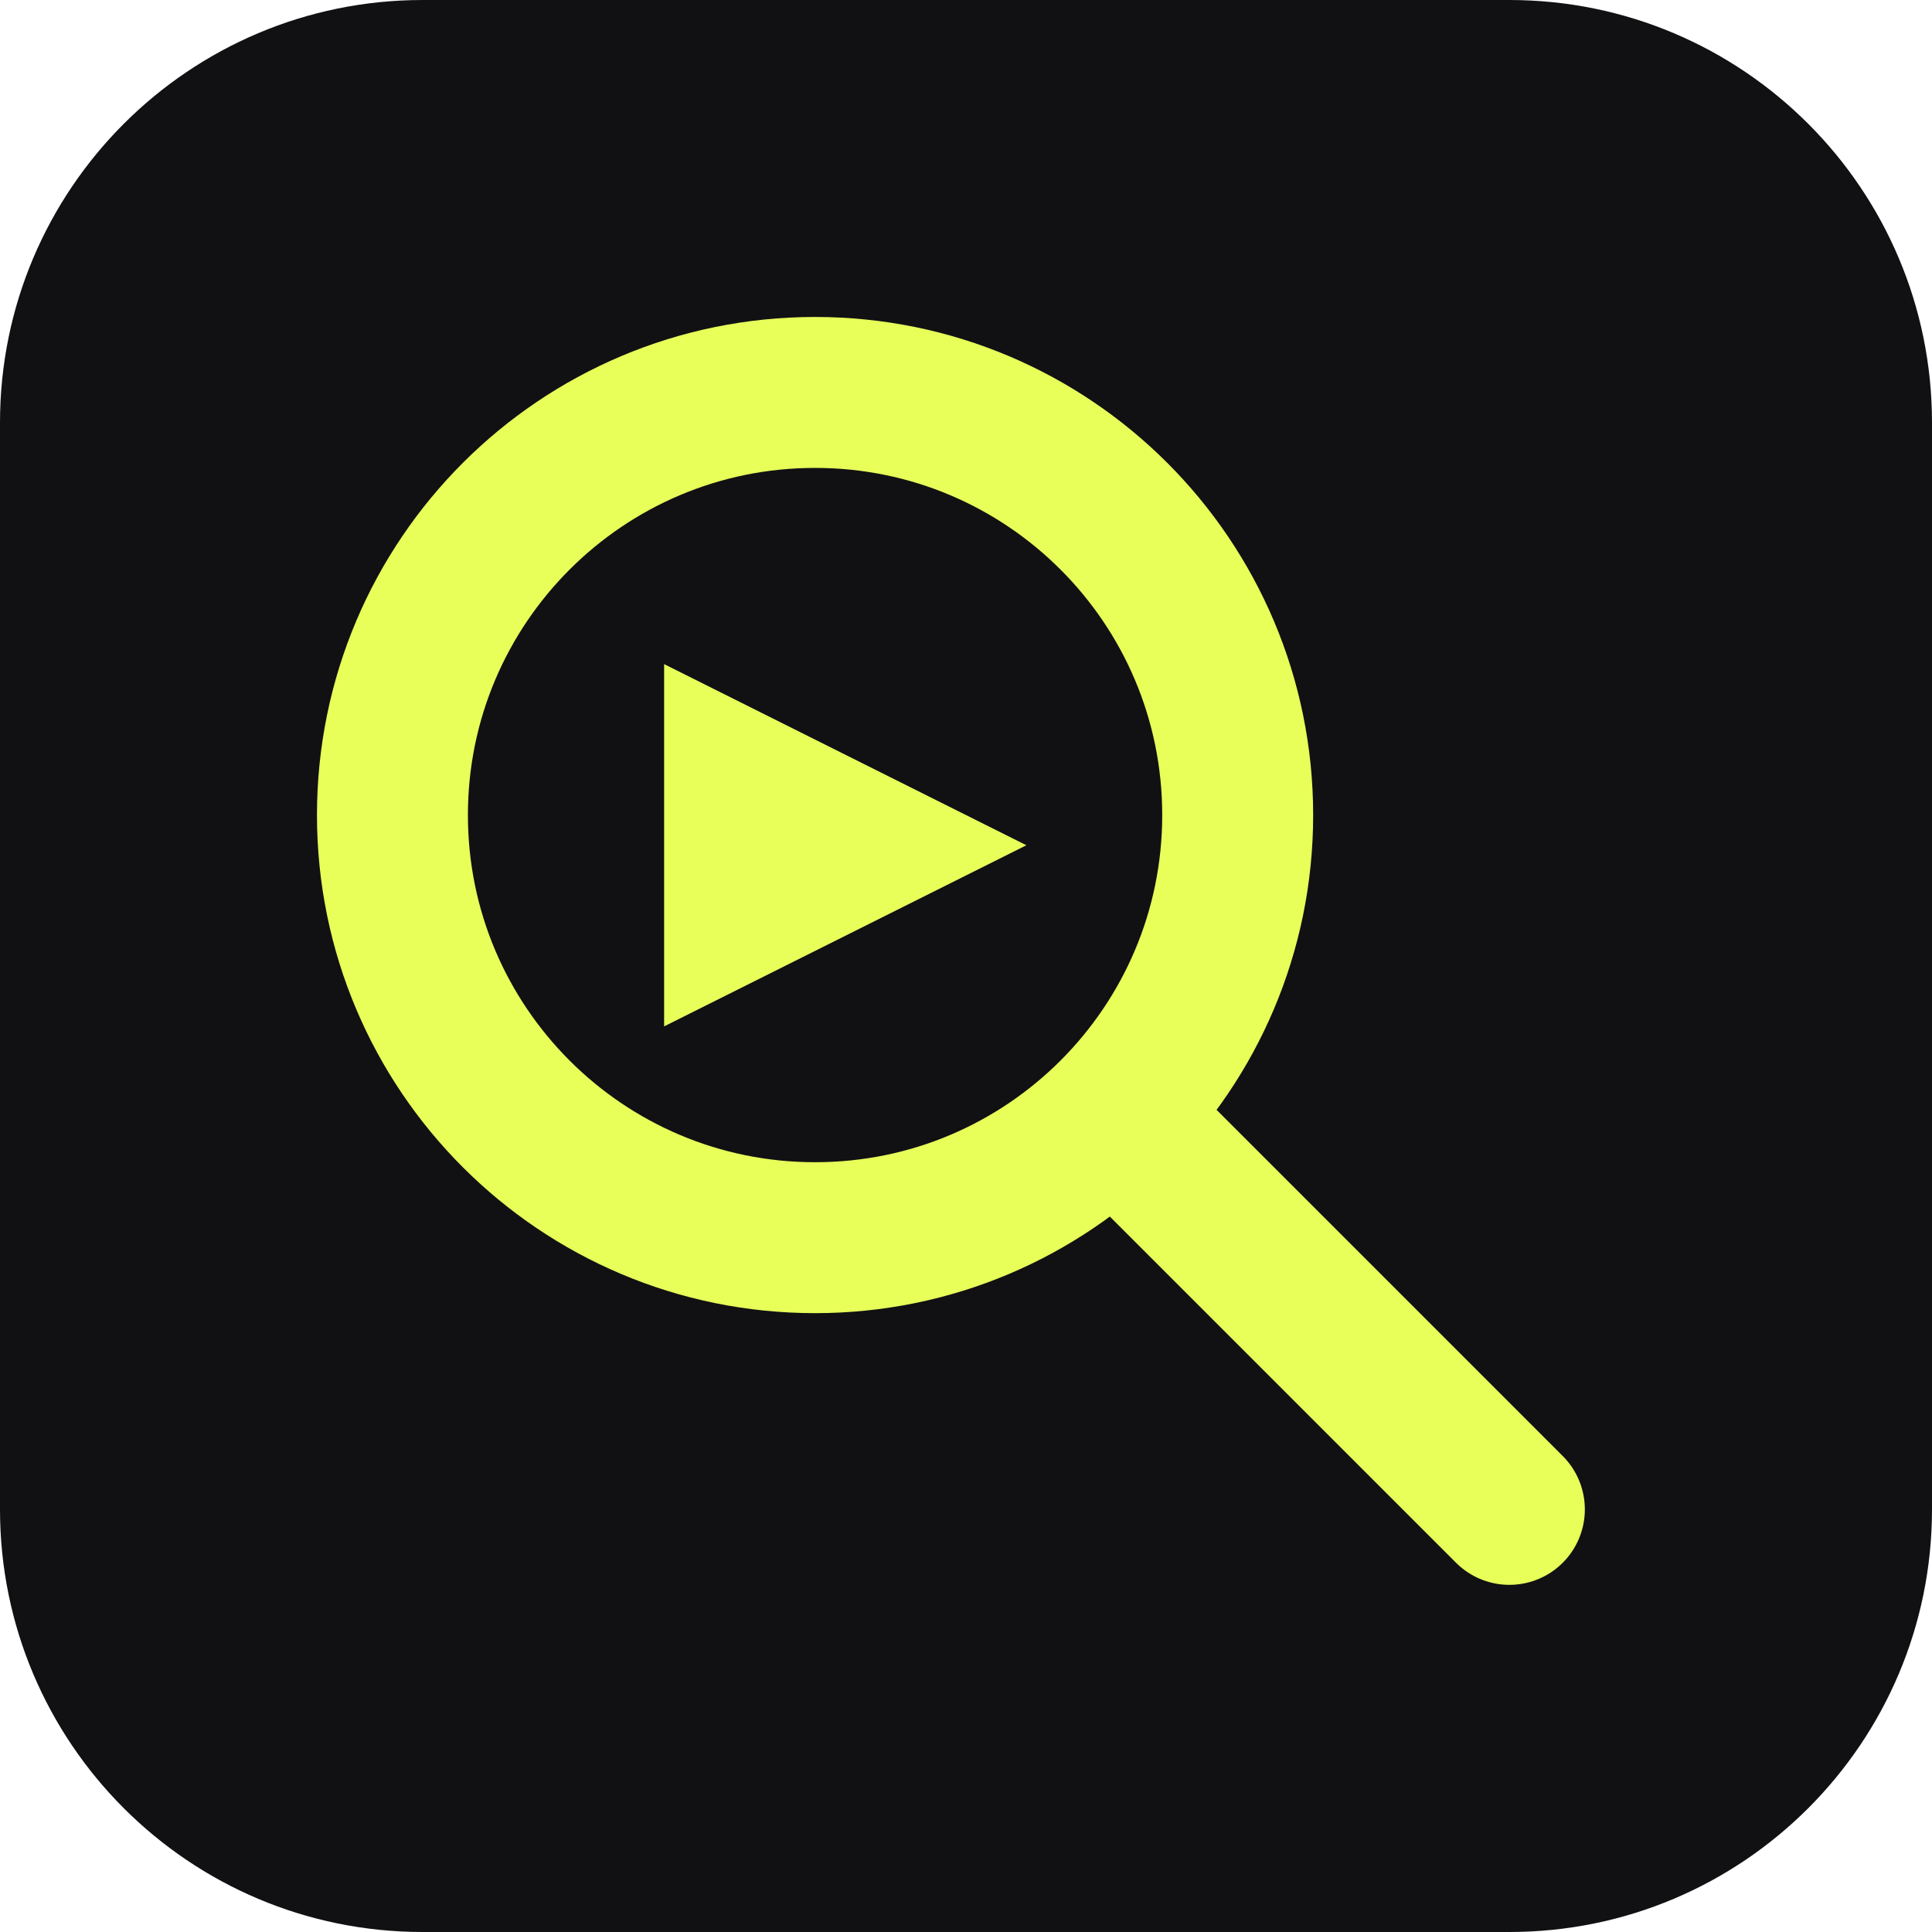
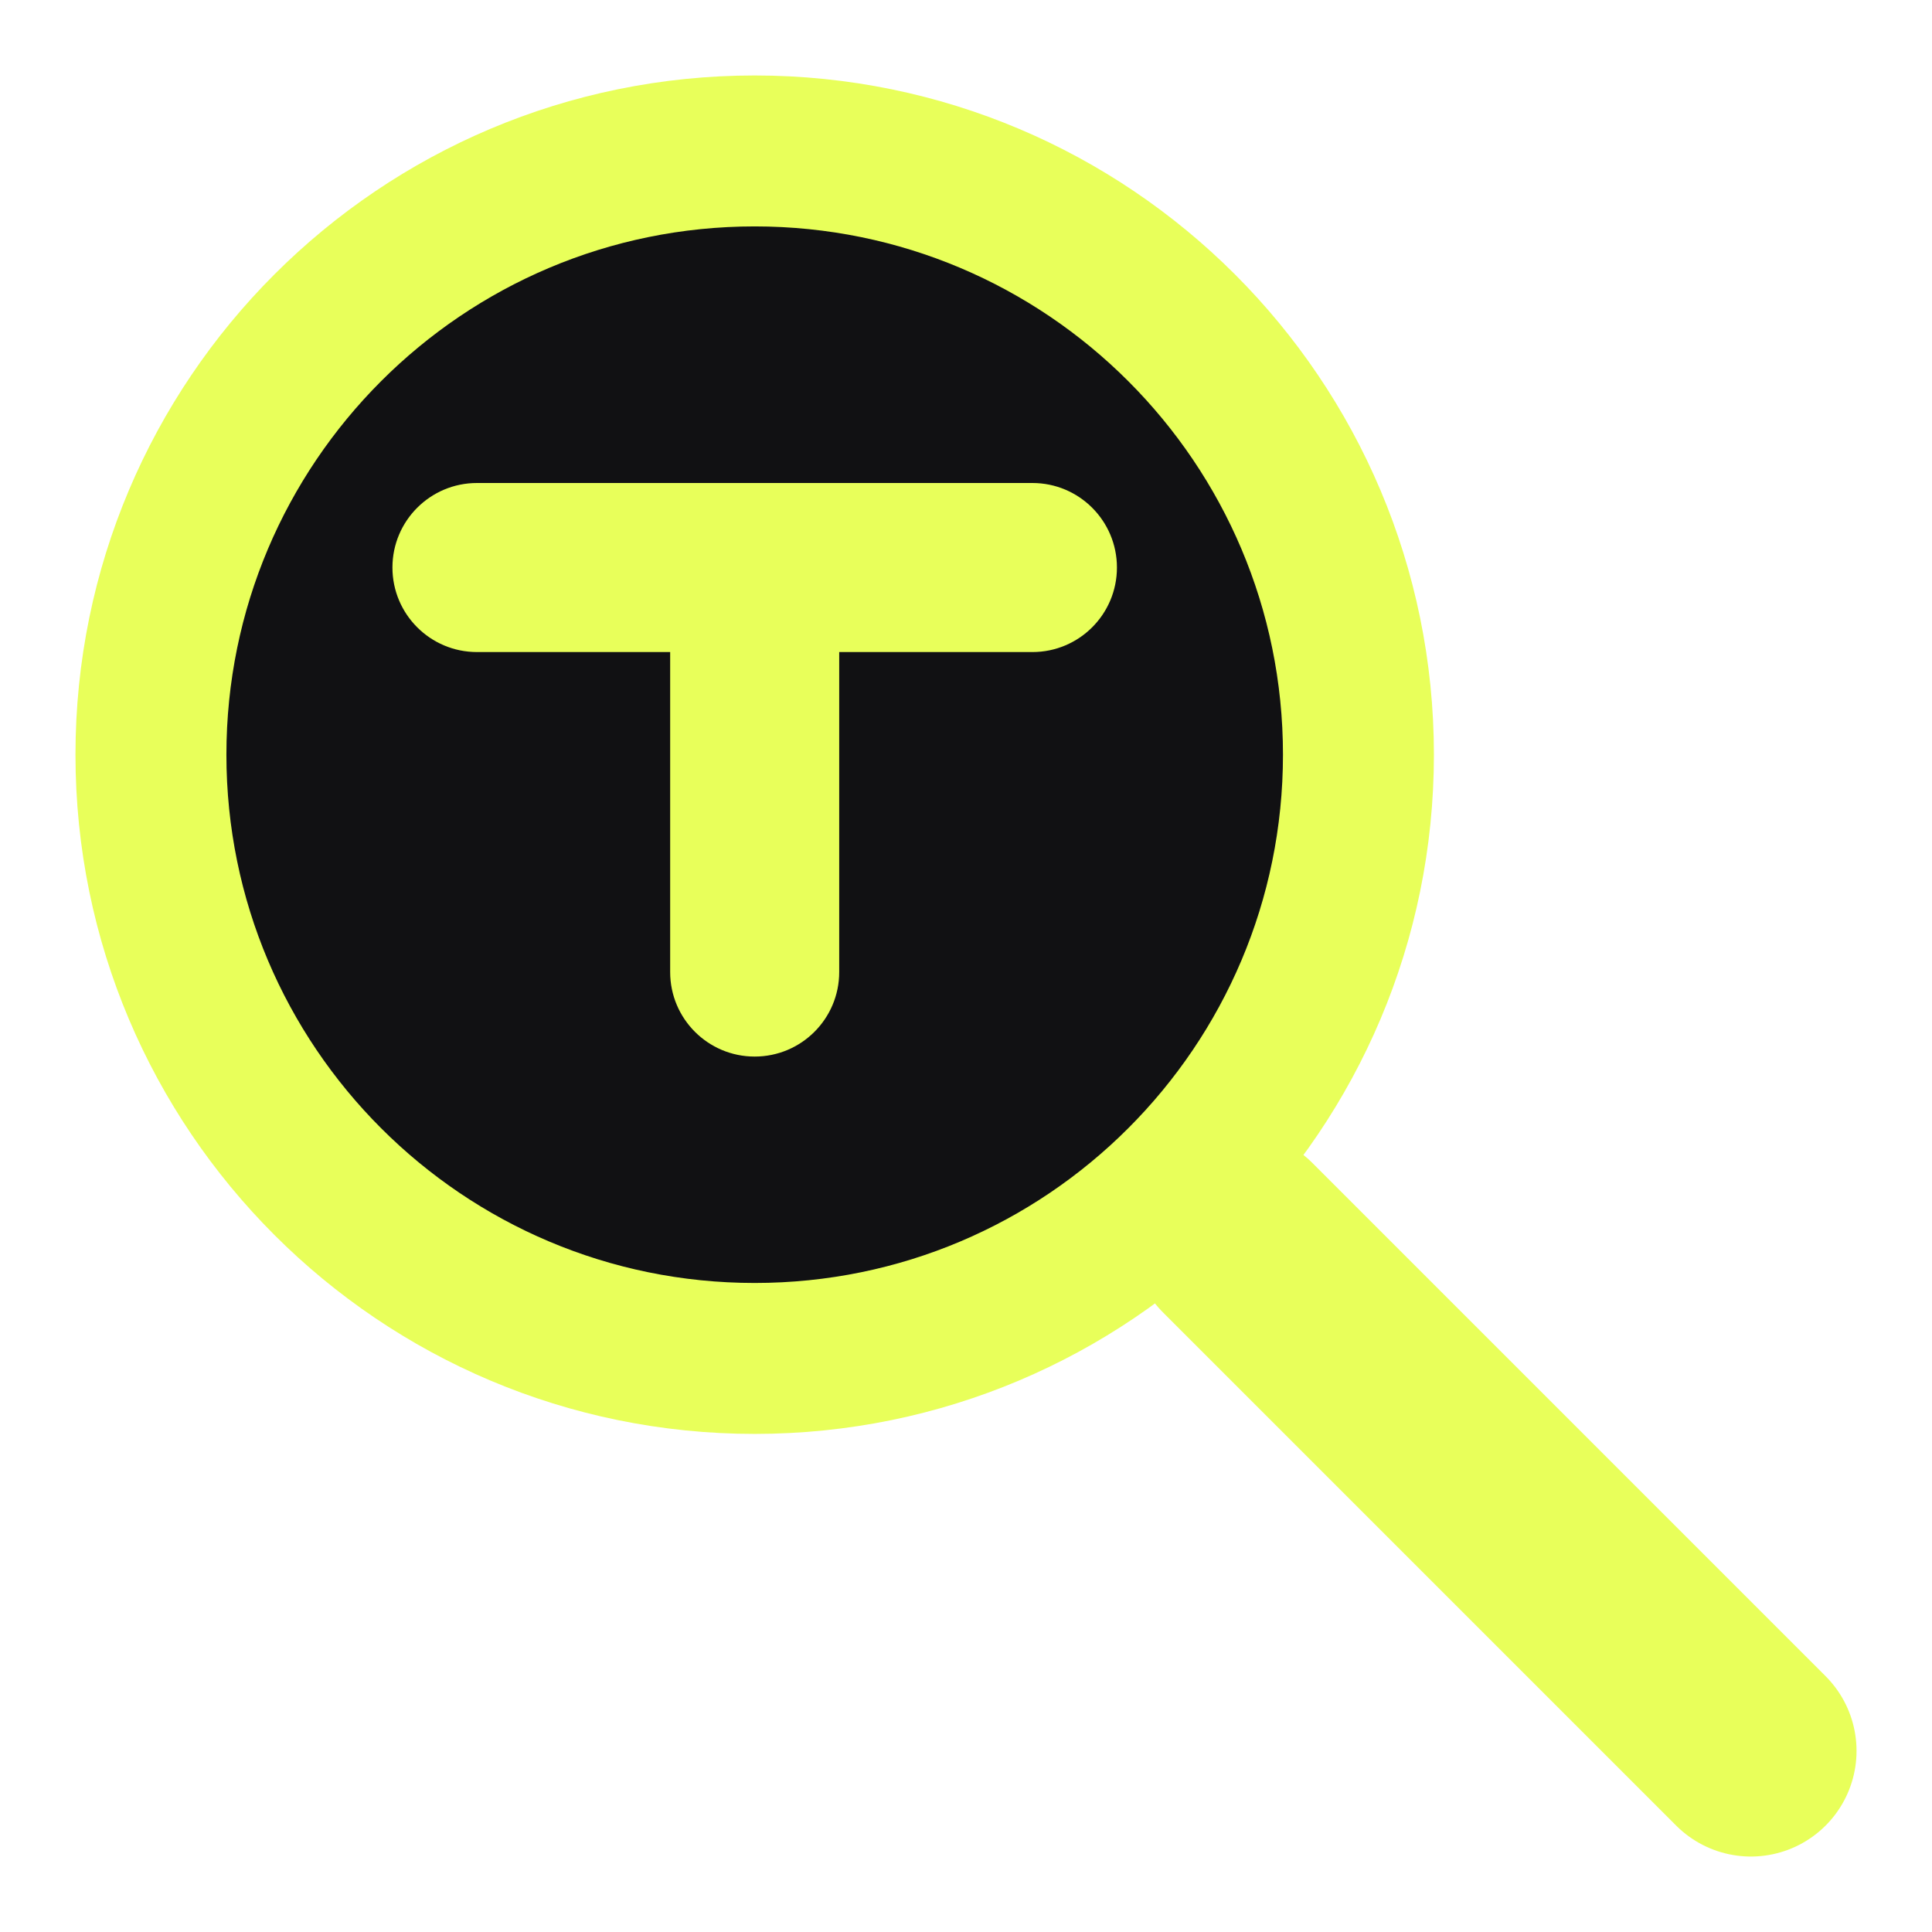
<svg xmlns="http://www.w3.org/2000/svg" viewBox="0 0 32 32">
-   <rect width="32" height="32" rx="7" fill="#111113" />
-   <circle cx="13.5" cy="13.5" r="7" fill="none" stroke="#e8ff5a" stroke-width="2.5" />
-   <line x1="18.5" y1="18.5" x2="25" y2="25" stroke="#e8ff5a" stroke-width="2.5" stroke-linecap="round" />
-   <polygon points="11,11 11,17 17,14" fill="#e8ff5a" />
+   <line x1="20.5" y1="20.5" x2="29" y2="29" stroke="#e8ff5a" stroke-width="3.5" stroke-linecap="round" />
+   <circle cx="12.5" cy="12.5" r="10" fill="#111113" />
+   <circle cx="12.5" cy="12.5" r="10" fill="none" stroke="#e8ff5a" stroke-width="2.5" />
+   <rect x="6.5" y="8" width="12" height="2.8" rx="1.4" fill="#e8ff5a" />
+   <rect x="11.1" y="8" width="2.8" height="9.5" rx="1.4" fill="#e8ff5a" />
</svg>
